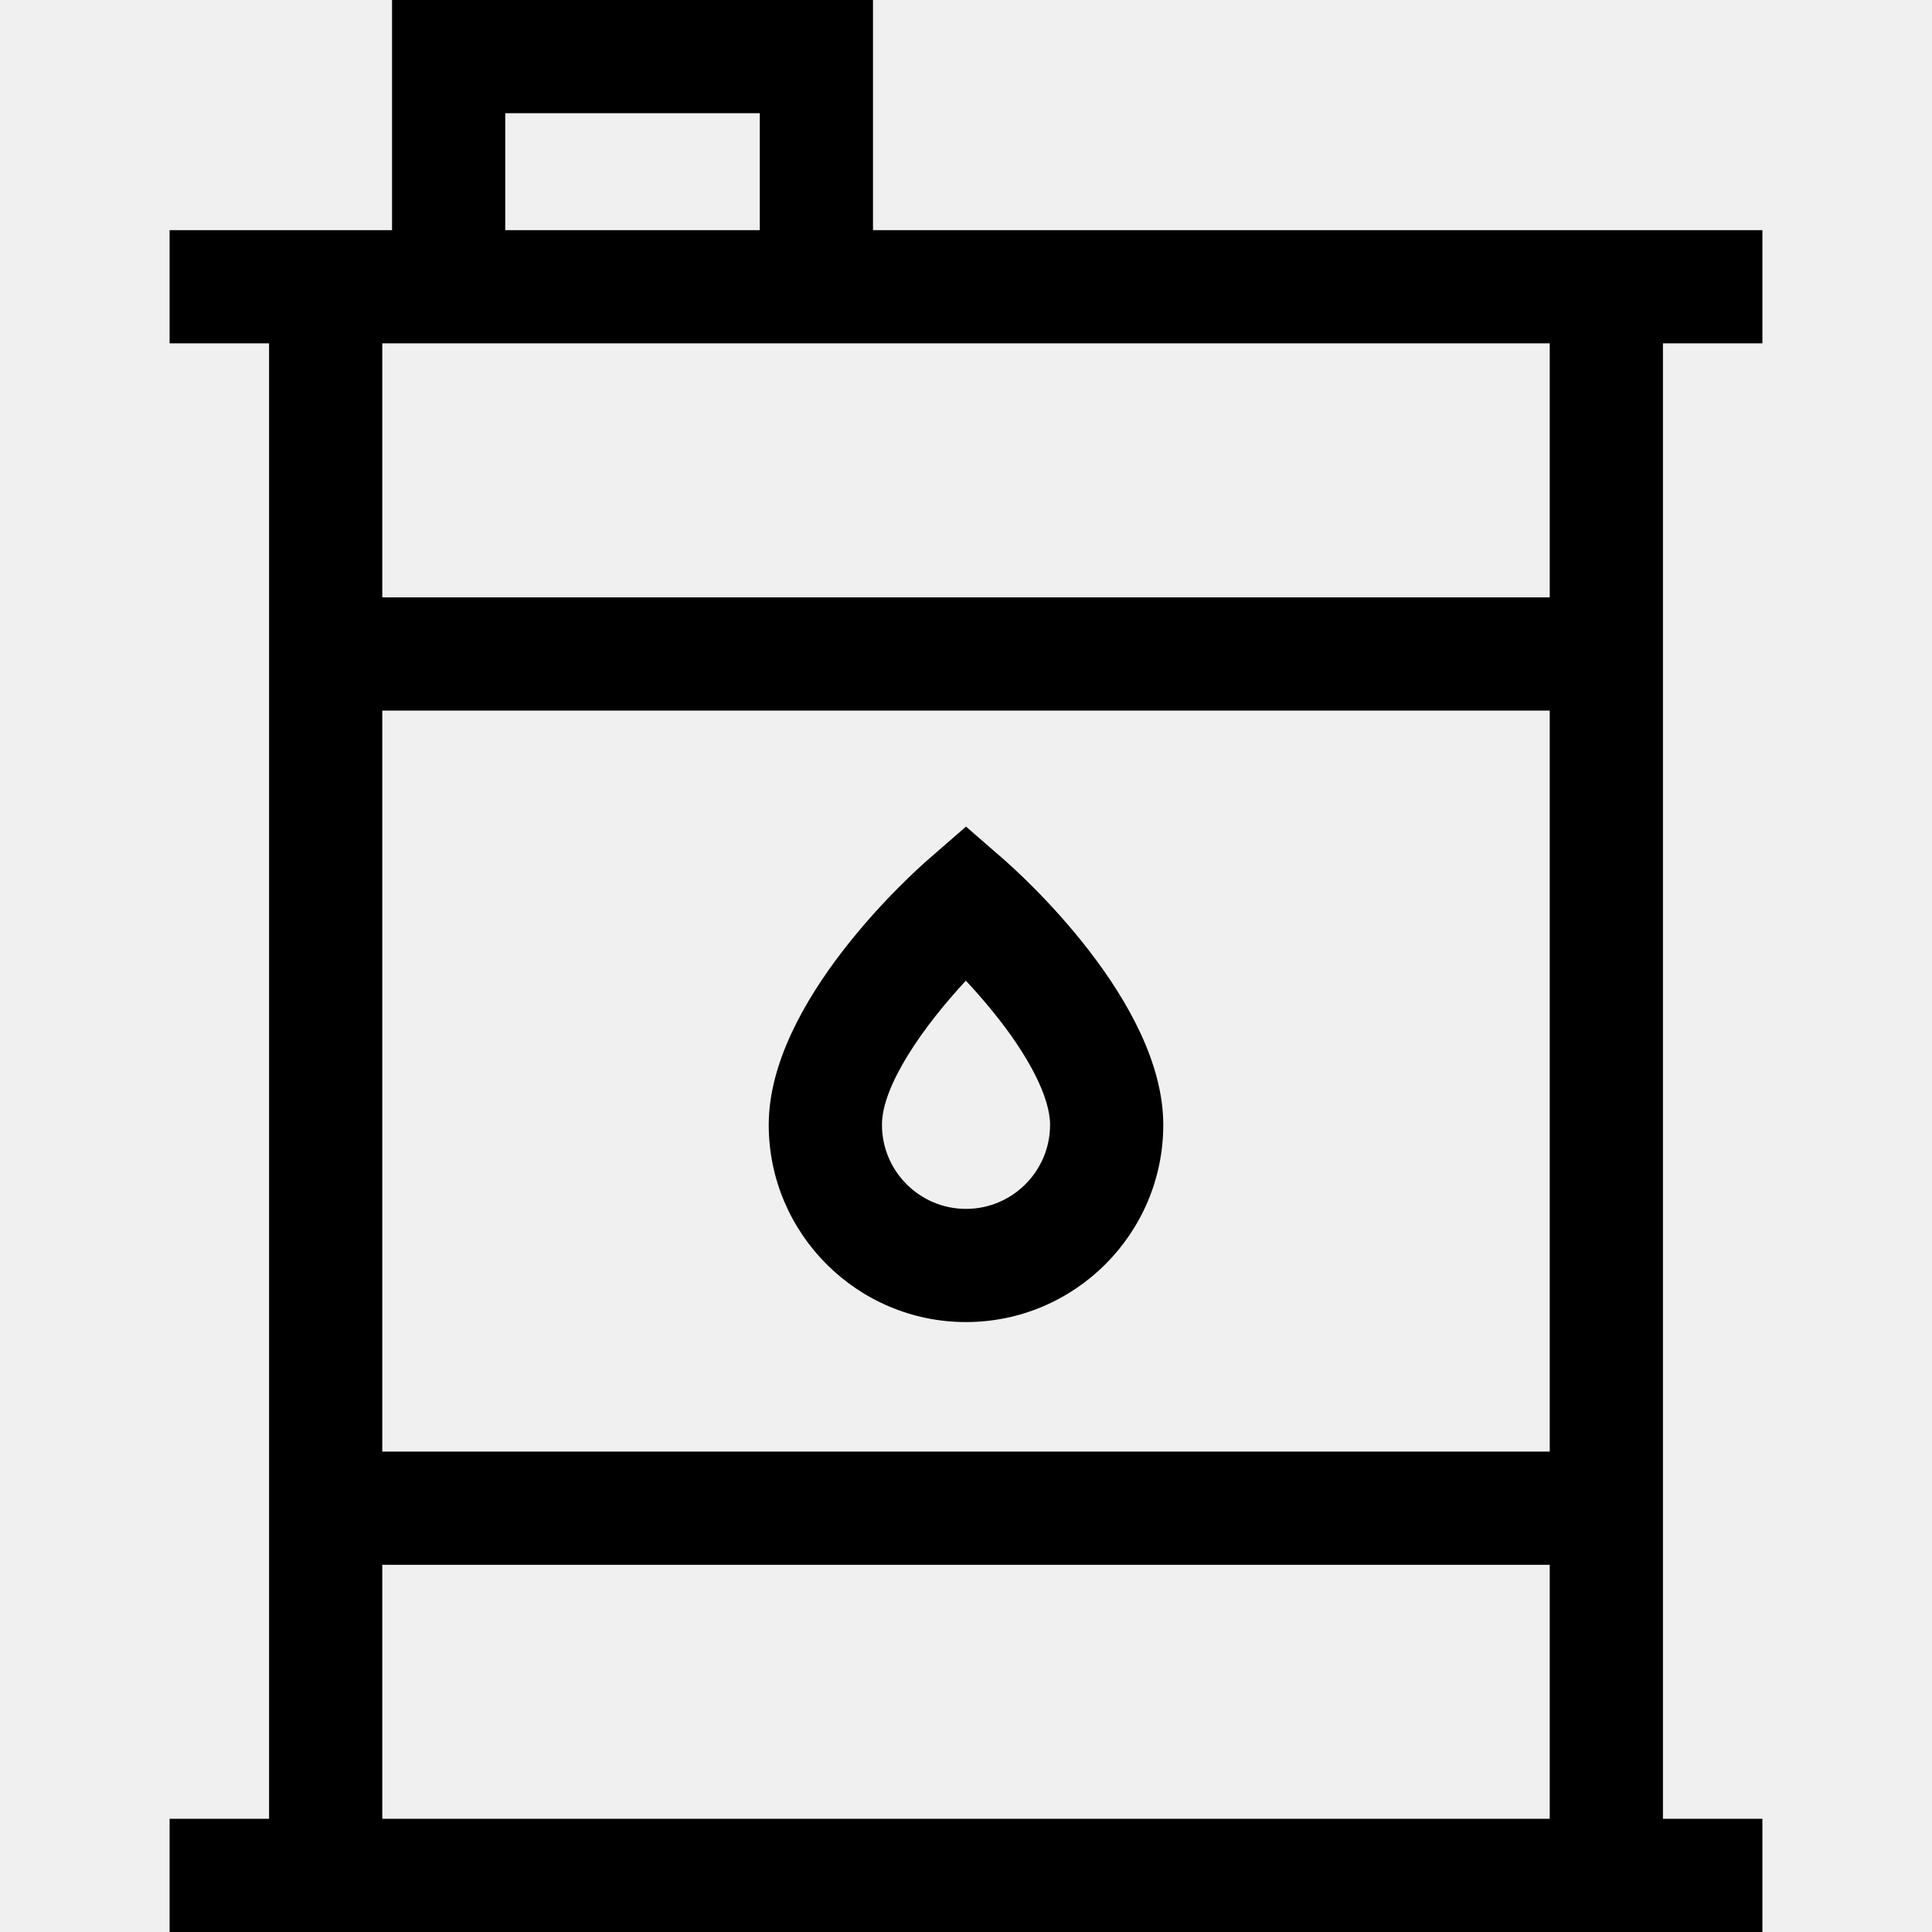
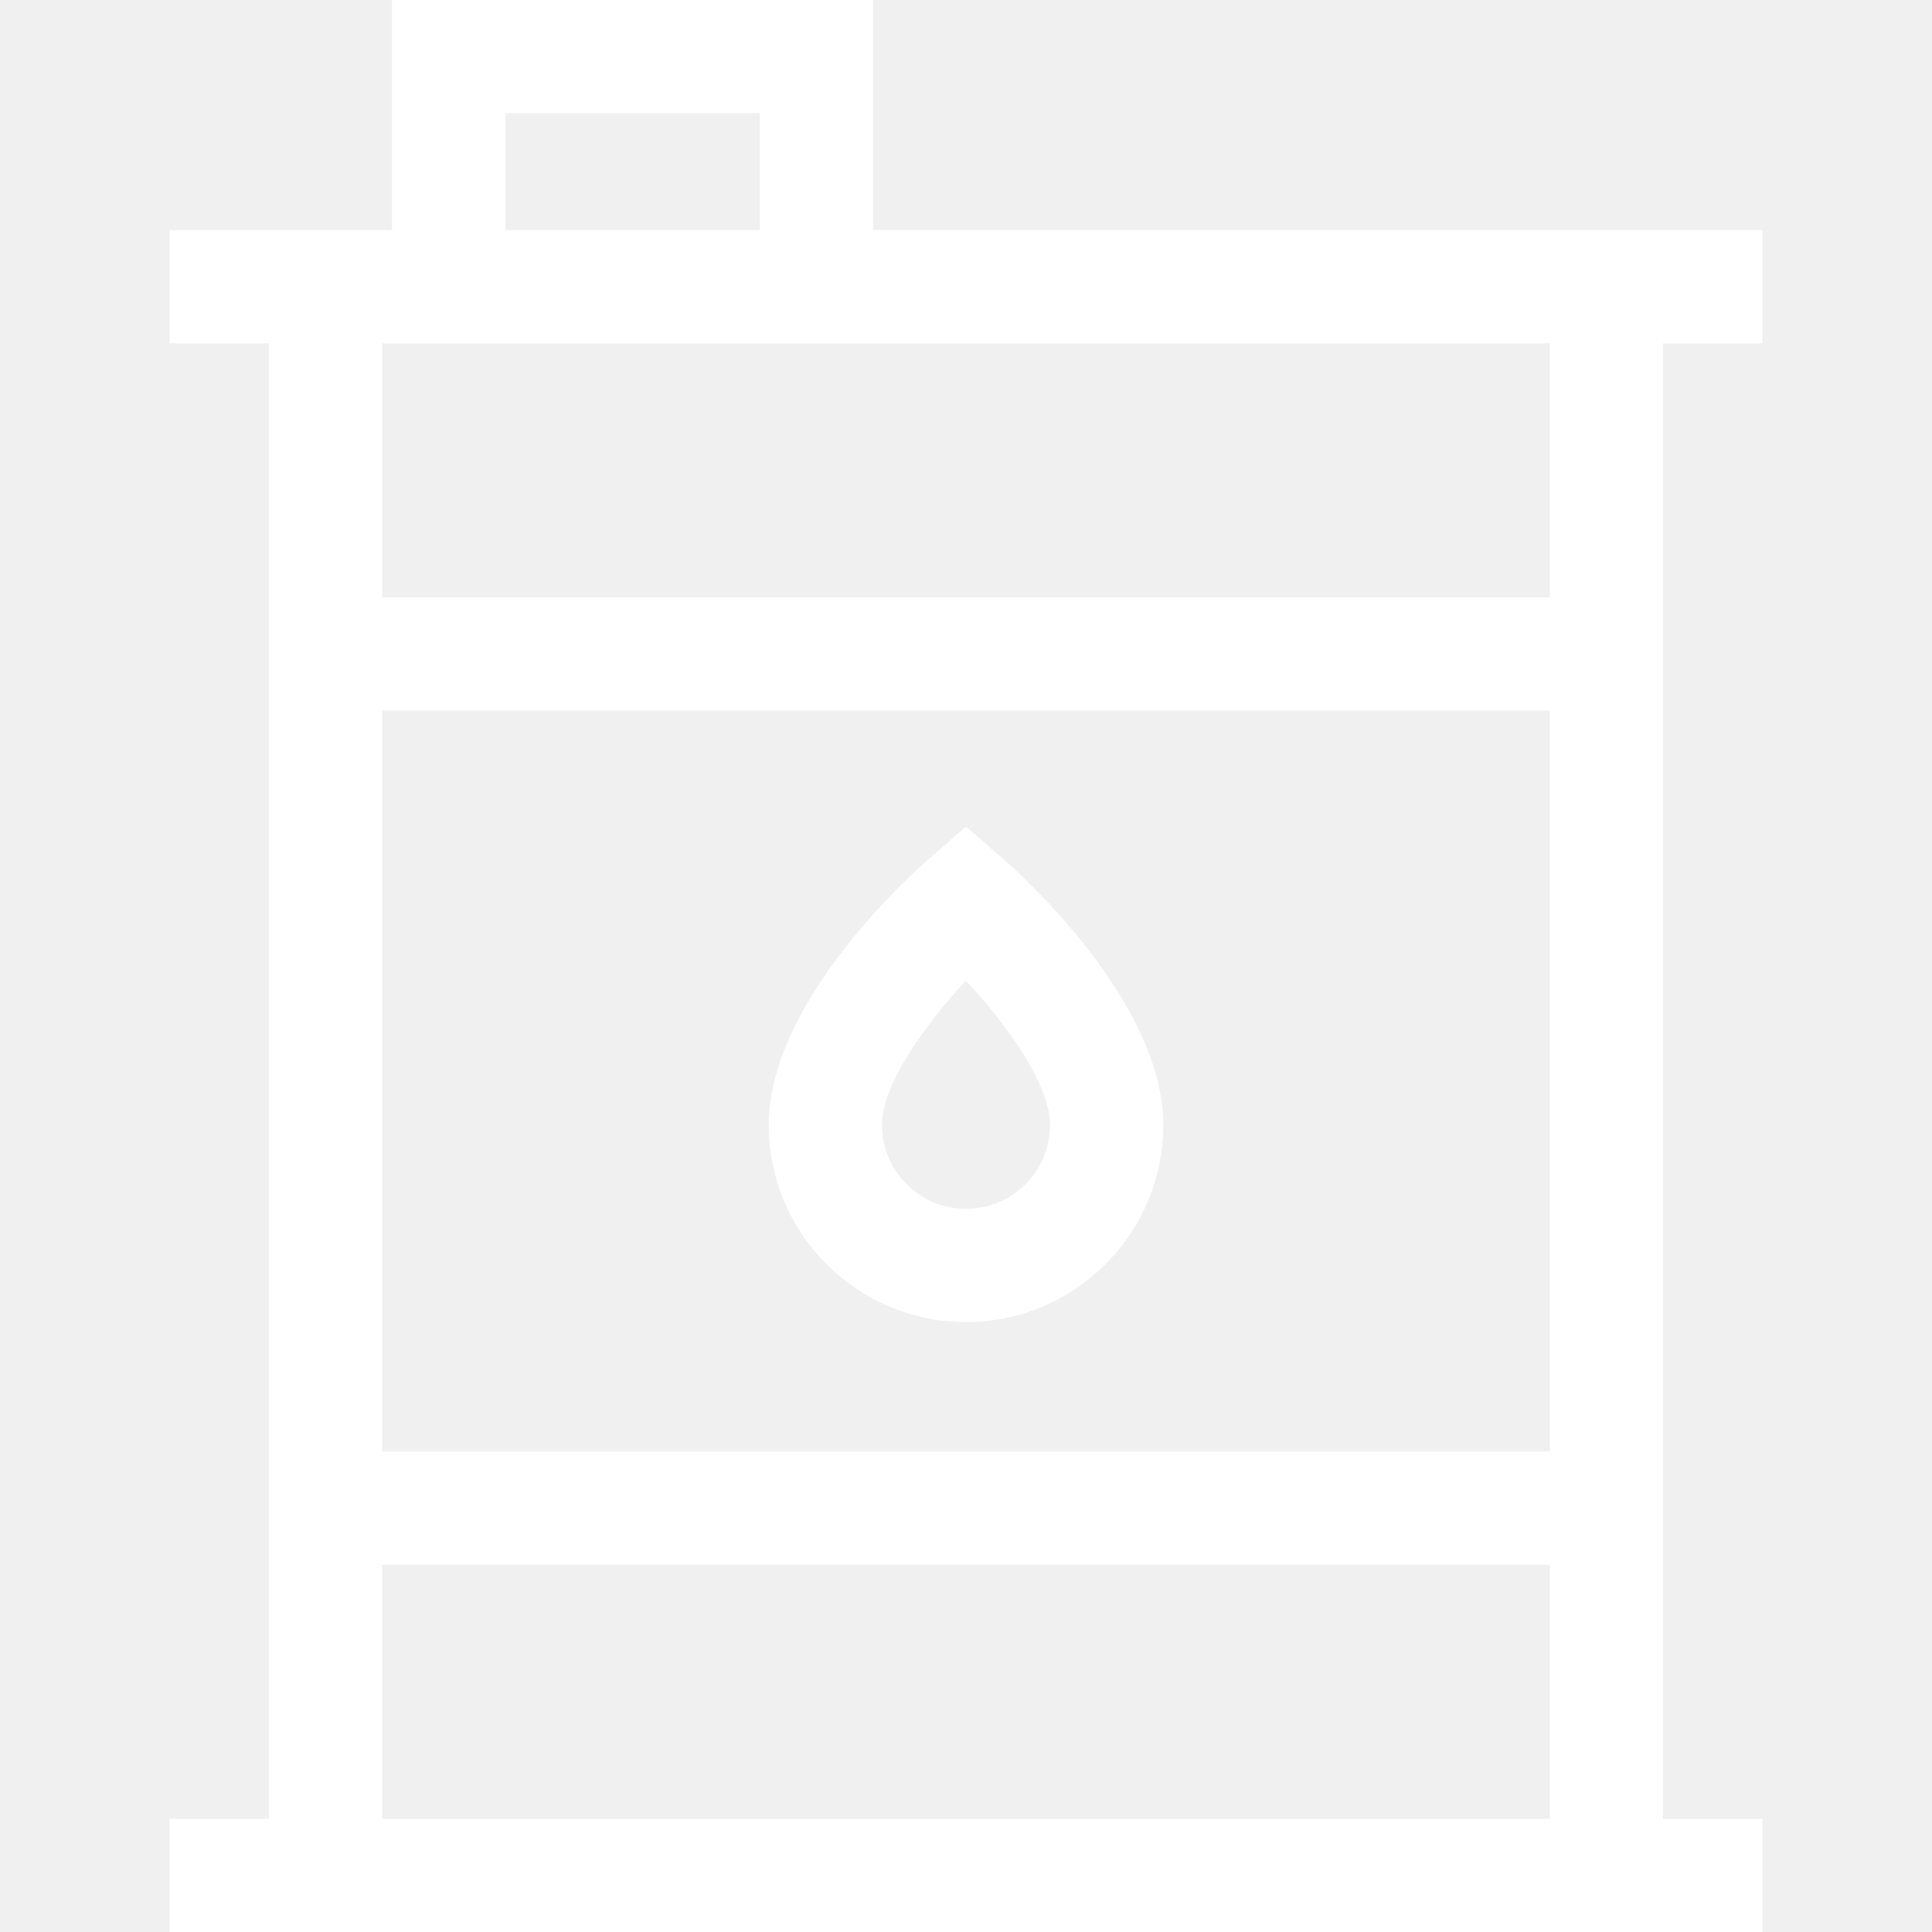
<svg xmlns="http://www.w3.org/2000/svg" width="64" height="64" viewBox="0 0 64 64" fill="none">
  <g clip-path="url(#clip0_1_592)">
-     <path d="M58.382 11.374V7.624H28.919V0H12.987V7.624H5.618V11.374H8.913V60.25H5.618V64H58.382V60.25H55.087V11.374H58.382ZM16.737 3.75H25.169V7.624H16.737V3.75ZM51.337 48.086H12.663V23.539H51.337V48.086H51.337ZM12.663 60.25V51.836H51.337V60.25H12.663ZM51.337 19.789H12.663V11.374H51.337V19.789H51.337Z" fill="black" />
-     <path d="M32 43.795C35.603 43.795 38.535 40.864 38.535 37.261C38.535 33.182 33.773 28.924 33.23 28.451L32 27.382L30.77 28.452C30.227 28.924 25.465 33.182 25.465 37.261C25.465 40.864 28.397 43.795 32 43.795ZM31.995 32.487C32.272 32.783 32.574 33.123 32.876 33.494C34.089 34.984 34.785 36.357 34.785 37.261C34.785 38.797 33.535 40.046 32 40.046C30.465 40.046 29.216 38.797 29.216 37.261C29.215 35.952 30.598 33.988 31.995 32.487Z" fill="black" />
+     <path d="M58.382 11.374V7.624H28.919V0H12.987V7.624H5.618V11.374H8.913V60.25H5.618V64H58.382V60.25H55.087V11.374H58.382ZM16.737 3.75H25.169V7.624H16.737V3.75ZM51.337 48.086H12.663V23.539H51.337V48.086H51.337ZM12.663 60.25V51.836H51.337V60.25H12.663ZM51.337 19.789H12.663V11.374H51.337V19.789H51.337Z" fill="white" />
+     <path d="M32 43.795C35.603 43.795 38.535 40.864 38.535 37.261C38.535 33.182 33.773 28.924 33.23 28.451L32 27.382L30.77 28.452C30.227 28.924 25.465 33.182 25.465 37.261C25.465 40.864 28.397 43.795 32 43.795ZM31.995 32.487C32.272 32.783 32.574 33.123 32.876 33.494C34.089 34.984 34.785 36.357 34.785 37.261C34.785 38.797 33.535 40.046 32 40.046C30.465 40.046 29.216 38.797 29.216 37.261C29.215 35.952 30.598 33.988 31.995 32.487Z" fill="white" />
  </g>
  <defs>
    <clipPath id="clip0_1_592">
      <rect width="64" height="64" fill="white" />
    </clipPath>
  </defs>
</svg>
